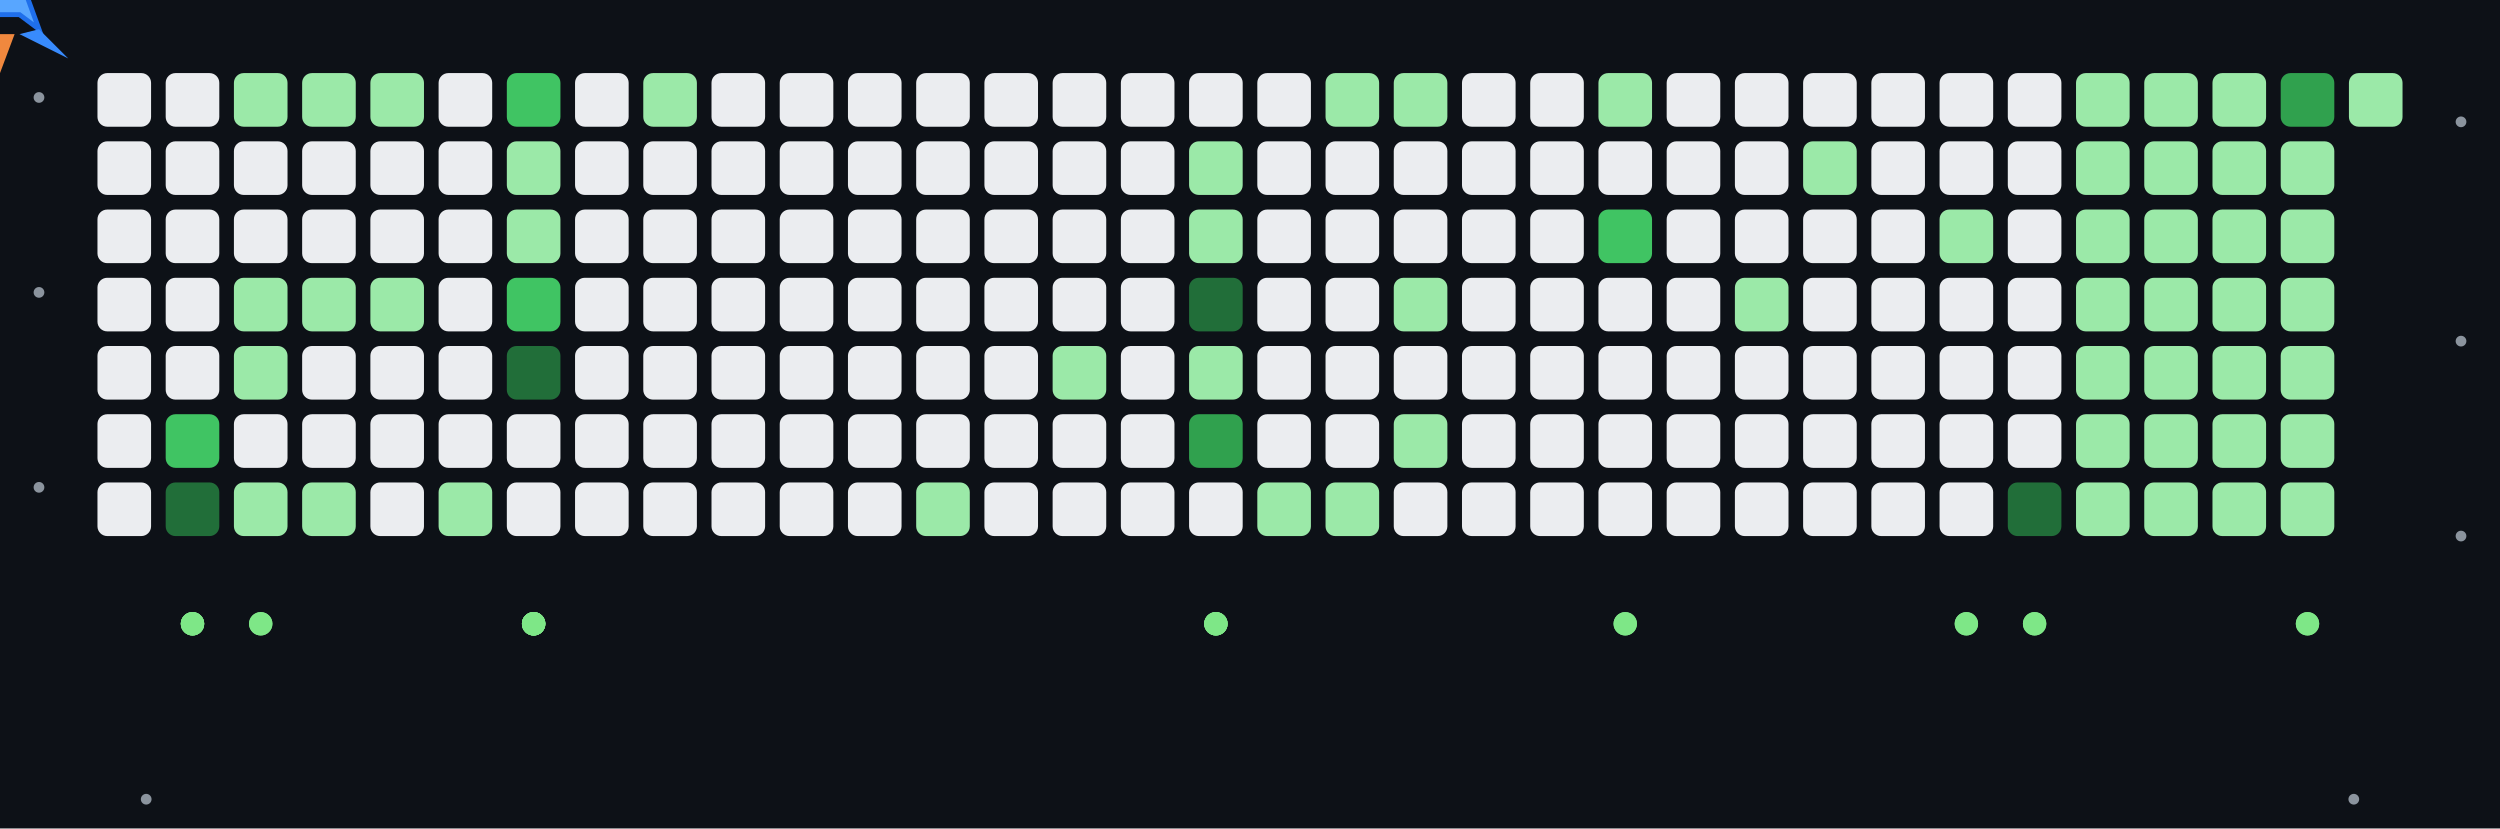
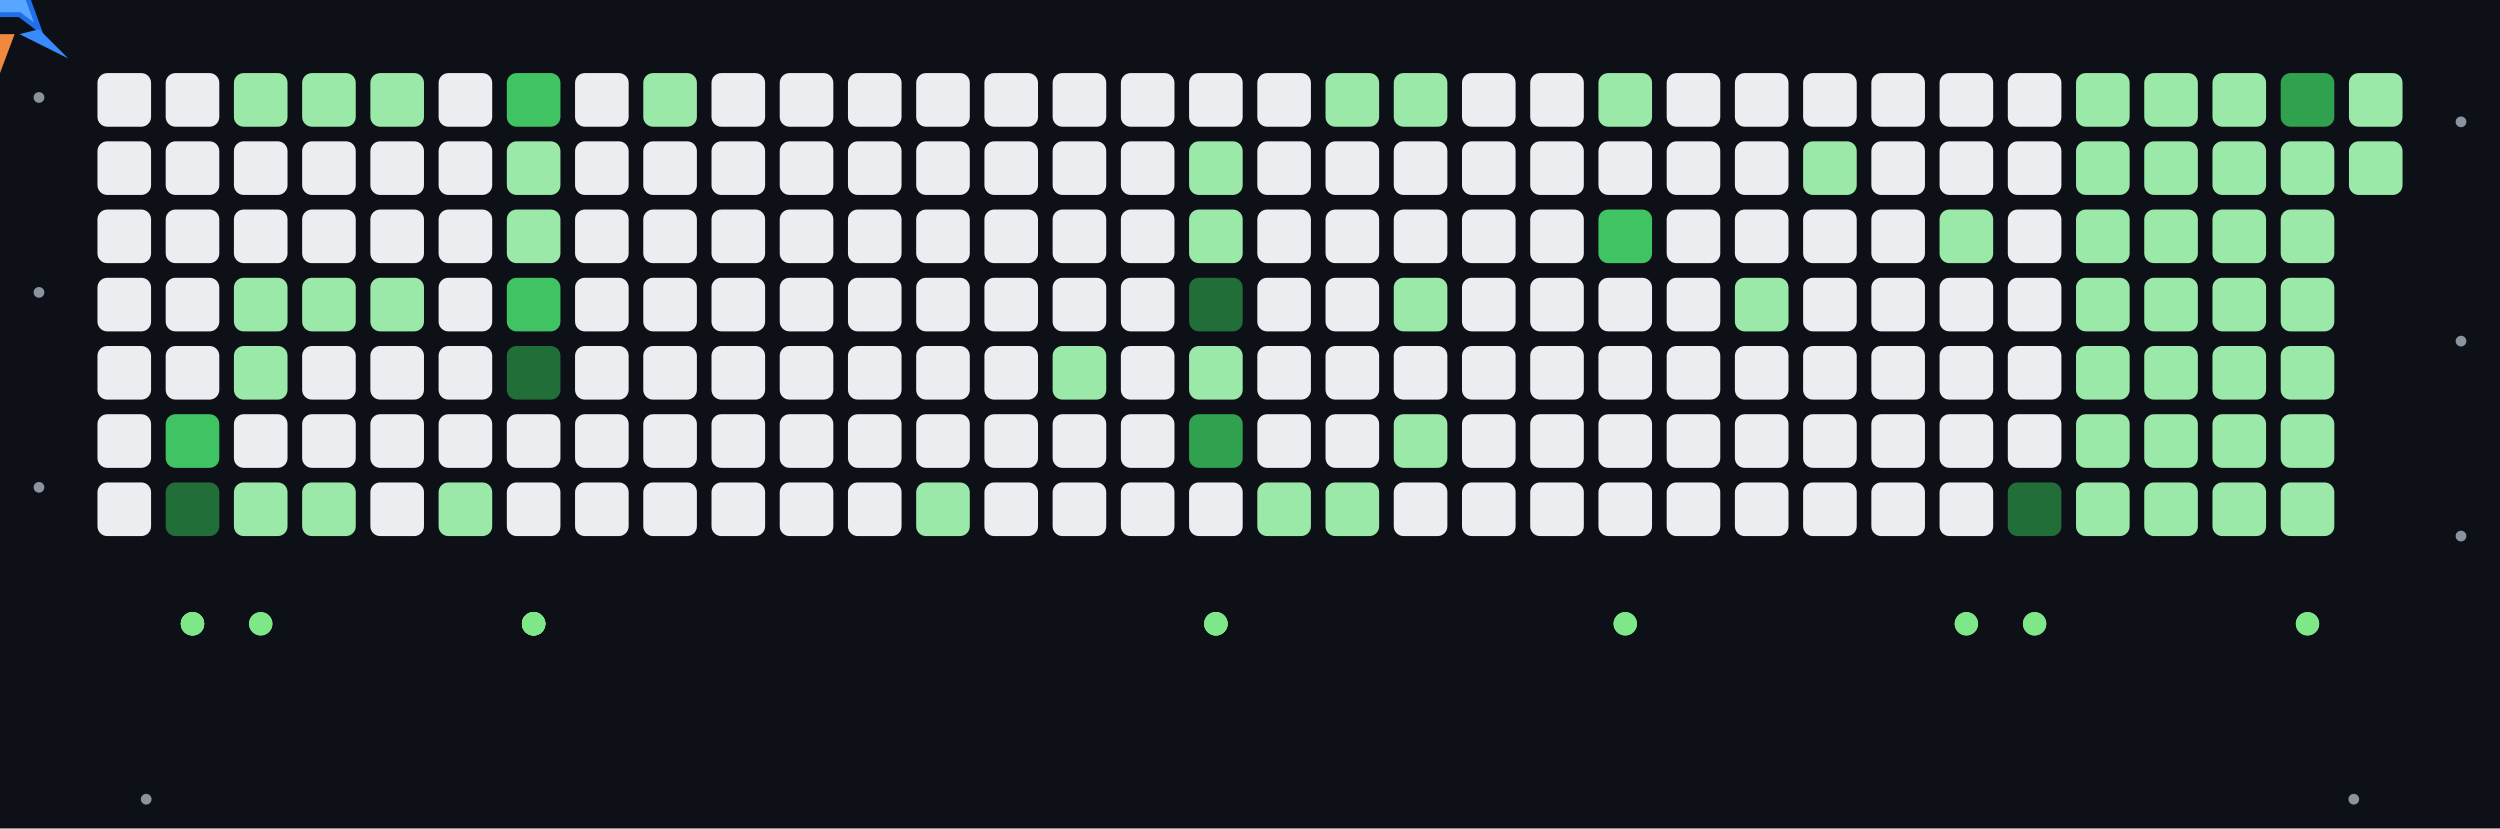
<svg xmlns="http://www.w3.org/2000/svg" viewBox="0 0 513 170">
  <rect x="0" y="0" width="513" height="170" fill="#0d1117" />
  <circle cx="8" cy="20" r="1.1" fill="#8b949e">
    <animate attributeName="opacity" values="0.2;1;0.2" dur="1.2s" repeatCount="indefinite" />
  </circle>
  <circle cx="8" cy="60" r="1.1" fill="#8b949e">
    <animate attributeName="opacity" values="0.2;1;0.2" dur="1.6s" repeatCount="indefinite" />
  </circle>
  <circle cx="8" cy="100" r="1.1" fill="#8b949e">
    <animate attributeName="opacity" values="0.2;1;0.2" dur="2s" repeatCount="indefinite" />
  </circle>
  <circle cx="505" cy="25" r="1.1" fill="#8b949e">
    <animate attributeName="opacity" values="0.2;1;0.2" dur="1.2s" repeatCount="indefinite" />
  </circle>
  <circle cx="505" cy="70" r="1.1" fill="#8b949e">
    <animate attributeName="opacity" values="0.2;1;0.2" dur="1.6s" repeatCount="indefinite" />
  </circle>
  <circle cx="505" cy="110" r="1.1" fill="#8b949e">
    <animate attributeName="opacity" values="0.2;1;0.2" dur="2s" repeatCount="indefinite" />
  </circle>
  <circle cx="30" cy="164" r="1.1" fill="#8b949e">
    <animate attributeName="opacity" values="0.2;1;0.2" dur="1.2s" repeatCount="indefinite" />
  </circle>
  <circle cx="483" cy="164" r="1.1" fill="#8b949e">
    <animate attributeName="opacity" values="0.2;1;0.2" dur="1.6s" repeatCount="indefinite" />
  </circle>
  <g id="grid">
    <rect x="20.00" y="15.00" width="11" height="11" rx="2" ry="2" fill="#ebedf0" />
    <rect x="20.00" y="29.00" width="11" height="11" rx="2" ry="2" fill="#ebedf0" />
    <rect x="20.00" y="43.00" width="11" height="11" rx="2" ry="2" fill="#ebedf0" />
    <rect x="20.00" y="57.00" width="11" height="11" rx="2" ry="2" fill="#ebedf0" />
    <rect x="20.00" y="71.00" width="11" height="11" rx="2" ry="2" fill="#ebedf0" />
    <rect x="20.00" y="85.00" width="11" height="11" rx="2" ry="2" fill="#ebedf0" />
    <rect x="20.00" y="99.00" width="11" height="11" rx="2" ry="2" fill="#ebedf0" />
    <rect x="34.00" y="15.00" width="11" height="11" rx="2" ry="2" fill="#ebedf0" />
    <rect x="34.00" y="29.00" width="11" height="11" rx="2" ry="2" fill="#ebedf0" />
    <rect x="34.00" y="43.00" width="11" height="11" rx="2" ry="2" fill="#ebedf0" />
    <rect x="34.00" y="57.00" width="11" height="11" rx="2" ry="2" fill="#ebedf0" />
    <rect x="34.00" y="71.00" width="11" height="11" rx="2" ry="2" fill="#ebedf0" />
    <rect x="34.00" y="85.00" width="11" height="11" rx="2" ry="2" fill="#40c463">
      <animate attributeName="fill" dur="20s" repeatCount="indefinite" keyTimes="0;0.034;0.04;0.966;0.972;1" values="#40c463;#40c463;#39d353;#40c463;#39d353;#40c463" />
    </rect>
    <rect x="34.00" y="99.00" width="11" height="11" rx="2" ry="2" fill="#216e39">
      <animate attributeName="fill" dur="20s" repeatCount="indefinite" keyTimes="0;0.034;0.04;0.966;0.972;1" values="#216e39;#216e39;#39d353;#216e39;#39d353;#216e39" />
    </rect>
    <rect x="48.00" y="15.00" width="11" height="11" rx="2" ry="2" fill="#9be9a8" />
    <rect x="48.00" y="29.00" width="11" height="11" rx="2" ry="2" fill="#ebedf0" />
    <rect x="48.00" y="43.00" width="11" height="11" rx="2" ry="2" fill="#ebedf0" />
    <rect x="48.00" y="57.00" width="11" height="11" rx="2" ry="2" fill="#9be9a8">
      <animate attributeName="fill" dur="20s" repeatCount="indefinite" keyTimes="0;0.048;0.054;0.952;0.958;1" values="#9be9a8;#9be9a8;#39d353;#9be9a8;#39d353;#9be9a8" />
    </rect>
    <rect x="48.00" y="71.00" width="11" height="11" rx="2" ry="2" fill="#9be9a8" />
    <rect x="48.00" y="85.00" width="11" height="11" rx="2" ry="2" fill="#ebedf0" />
    <rect x="48.00" y="99.00" width="11" height="11" rx="2" ry="2" fill="#9be9a8" />
    <rect x="62.00" y="15.00" width="11" height="11" rx="2" ry="2" fill="#9be9a8" />
    <rect x="62.00" y="29.00" width="11" height="11" rx="2" ry="2" fill="#ebedf0" />
    <rect x="62.00" y="43.00" width="11" height="11" rx="2" ry="2" fill="#ebedf0" />
    <rect x="62.00" y="57.00" width="11" height="11" rx="2" ry="2" fill="#9be9a8" />
    <rect x="62.00" y="71.00" width="11" height="11" rx="2" ry="2" fill="#ebedf0" />
    <rect x="62.00" y="85.00" width="11" height="11" rx="2" ry="2" fill="#ebedf0" />
    <rect x="62.00" y="99.00" width="11" height="11" rx="2" ry="2" fill="#9be9a8" />
    <rect x="76.00" y="15.00" width="11" height="11" rx="2" ry="2" fill="#9be9a8" />
    <rect x="76.00" y="29.00" width="11" height="11" rx="2" ry="2" fill="#ebedf0" />
    <rect x="76.00" y="43.00" width="11" height="11" rx="2" ry="2" fill="#ebedf0" />
    <rect x="76.00" y="57.00" width="11" height="11" rx="2" ry="2" fill="#9be9a8" />
    <rect x="76.00" y="71.00" width="11" height="11" rx="2" ry="2" fill="#ebedf0" />
    <rect x="76.00" y="85.00" width="11" height="11" rx="2" ry="2" fill="#ebedf0" />
    <rect x="76.00" y="99.00" width="11" height="11" rx="2" ry="2" fill="#ebedf0" />
    <rect x="90.00" y="15.00" width="11" height="11" rx="2" ry="2" fill="#ebedf0" />
    <rect x="90.00" y="29.00" width="11" height="11" rx="2" ry="2" fill="#ebedf0" />
    <rect x="90.00" y="43.00" width="11" height="11" rx="2" ry="2" fill="#ebedf0" />
    <rect x="90.00" y="57.00" width="11" height="11" rx="2" ry="2" fill="#ebedf0" />
    <rect x="90.00" y="71.00" width="11" height="11" rx="2" ry="2" fill="#ebedf0" />
    <rect x="90.00" y="85.00" width="11" height="11" rx="2" ry="2" fill="#ebedf0" />
    <rect x="90.00" y="99.00" width="11" height="11" rx="2" ry="2" fill="#9be9a8" />
    <rect x="104.00" y="15.00" width="11" height="11" rx="2" ry="2" fill="#40c463">
      <animate attributeName="fill" dur="20s" repeatCount="indefinite" keyTimes="0;0.104;0.11;0.896;0.902;1" values="#40c463;#40c463;#39d353;#40c463;#39d353;#40c463" />
    </rect>
    <rect x="104.00" y="29.00" width="11" height="11" rx="2" ry="2" fill="#9be9a8" />
    <rect x="104.00" y="43.00" width="11" height="11" rx="2" ry="2" fill="#9be9a8" />
    <rect x="104.00" y="57.00" width="11" height="11" rx="2" ry="2" fill="#40c463">
      <animate attributeName="fill" dur="20s" repeatCount="indefinite" keyTimes="0;0.104;0.11;0.896;0.902;1" values="#40c463;#40c463;#39d353;#40c463;#39d353;#40c463" />
    </rect>
    <rect x="104.00" y="71.00" width="11" height="11" rx="2" ry="2" fill="#216e39">
      <animate attributeName="fill" dur="20s" repeatCount="indefinite" keyTimes="0;0.104;0.11;0.896;0.902;1" values="#216e39;#216e39;#39d353;#216e39;#39d353;#216e39" />
    </rect>
    <rect x="104.00" y="85.00" width="11" height="11" rx="2" ry="2" fill="#ebedf0" />
    <rect x="104.00" y="99.00" width="11" height="11" rx="2" ry="2" fill="#ebedf0" />
    <rect x="118.00" y="15.00" width="11" height="11" rx="2" ry="2" fill="#ebedf0" />
    <rect x="118.00" y="29.00" width="11" height="11" rx="2" ry="2" fill="#ebedf0" />
    <rect x="118.00" y="43.00" width="11" height="11" rx="2" ry="2" fill="#ebedf0" />
    <rect x="118.00" y="57.00" width="11" height="11" rx="2" ry="2" fill="#ebedf0" />
    <rect x="118.00" y="71.00" width="11" height="11" rx="2" ry="2" fill="#ebedf0" />
    <rect x="118.00" y="85.00" width="11" height="11" rx="2" ry="2" fill="#ebedf0" />
    <rect x="118.00" y="99.00" width="11" height="11" rx="2" ry="2" fill="#ebedf0" />
    <rect x="132.00" y="15.00" width="11" height="11" rx="2" ry="2" fill="#9be9a8" />
    <rect x="132.00" y="29.00" width="11" height="11" rx="2" ry="2" fill="#ebedf0" />
    <rect x="132.00" y="43.00" width="11" height="11" rx="2" ry="2" fill="#ebedf0" />
    <rect x="132.00" y="57.00" width="11" height="11" rx="2" ry="2" fill="#ebedf0" />
    <rect x="132.00" y="71.00" width="11" height="11" rx="2" ry="2" fill="#ebedf0" />
    <rect x="132.00" y="85.00" width="11" height="11" rx="2" ry="2" fill="#ebedf0" />
    <rect x="132.00" y="99.00" width="11" height="11" rx="2" ry="2" fill="#ebedf0" />
    <rect x="146.00" y="15.00" width="11" height="11" rx="2" ry="2" fill="#ebedf0" />
    <rect x="146.00" y="29.00" width="11" height="11" rx="2" ry="2" fill="#ebedf0" />
    <rect x="146.00" y="43.00" width="11" height="11" rx="2" ry="2" fill="#ebedf0" />
    <rect x="146.00" y="57.00" width="11" height="11" rx="2" ry="2" fill="#ebedf0" />
    <rect x="146.00" y="71.00" width="11" height="11" rx="2" ry="2" fill="#ebedf0" />
    <rect x="146.00" y="85.00" width="11" height="11" rx="2" ry="2" fill="#ebedf0" />
    <rect x="146.00" y="99.00" width="11" height="11" rx="2" ry="2" fill="#ebedf0" />
    <rect x="160.00" y="15.00" width="11" height="11" rx="2" ry="2" fill="#ebedf0" />
    <rect x="160.00" y="29.00" width="11" height="11" rx="2" ry="2" fill="#ebedf0" />
    <rect x="160.00" y="43.00" width="11" height="11" rx="2" ry="2" fill="#ebedf0" />
    <rect x="160.00" y="57.00" width="11" height="11" rx="2" ry="2" fill="#ebedf0" />
    <rect x="160.00" y="71.00" width="11" height="11" rx="2" ry="2" fill="#ebedf0" />
    <rect x="160.00" y="85.00" width="11" height="11" rx="2" ry="2" fill="#ebedf0" />
    <rect x="160.00" y="99.00" width="11" height="11" rx="2" ry="2" fill="#ebedf0" />
    <rect x="174.00" y="15.00" width="11" height="11" rx="2" ry="2" fill="#ebedf0" />
    <rect x="174.00" y="29.00" width="11" height="11" rx="2" ry="2" fill="#ebedf0" />
    <rect x="174.00" y="43.00" width="11" height="11" rx="2" ry="2" fill="#ebedf0" />
    <rect x="174.00" y="57.00" width="11" height="11" rx="2" ry="2" fill="#ebedf0" />
    <rect x="174.00" y="71.00" width="11" height="11" rx="2" ry="2" fill="#ebedf0" />
    <rect x="174.00" y="85.00" width="11" height="11" rx="2" ry="2" fill="#ebedf0" />
    <rect x="174.00" y="99.00" width="11" height="11" rx="2" ry="2" fill="#ebedf0" />
    <rect x="188.00" y="15.00" width="11" height="11" rx="2" ry="2" fill="#ebedf0" />
    <rect x="188.00" y="29.00" width="11" height="11" rx="2" ry="2" fill="#ebedf0" />
    <rect x="188.00" y="43.00" width="11" height="11" rx="2" ry="2" fill="#ebedf0" />
    <rect x="188.00" y="57.00" width="11" height="11" rx="2" ry="2" fill="#ebedf0" />
    <rect x="188.00" y="71.00" width="11" height="11" rx="2" ry="2" fill="#ebedf0" />
    <rect x="188.00" y="85.00" width="11" height="11" rx="2" ry="2" fill="#ebedf0" />
    <rect x="188.00" y="99.00" width="11" height="11" rx="2" ry="2" fill="#9be9a8" />
    <rect x="202.00" y="15.00" width="11" height="11" rx="2" ry="2" fill="#ebedf0" />
    <rect x="202.00" y="29.00" width="11" height="11" rx="2" ry="2" fill="#ebedf0" />
    <rect x="202.00" y="43.00" width="11" height="11" rx="2" ry="2" fill="#ebedf0" />
    <rect x="202.00" y="57.00" width="11" height="11" rx="2" ry="2" fill="#ebedf0" />
    <rect x="202.00" y="71.00" width="11" height="11" rx="2" ry="2" fill="#ebedf0" />
    <rect x="202.00" y="85.00" width="11" height="11" rx="2" ry="2" fill="#ebedf0" />
    <rect x="202.00" y="99.00" width="11" height="11" rx="2" ry="2" fill="#ebedf0" />
    <rect x="216.00" y="15.00" width="11" height="11" rx="2" ry="2" fill="#ebedf0" />
    <rect x="216.00" y="29.00" width="11" height="11" rx="2" ry="2" fill="#ebedf0" />
    <rect x="216.00" y="43.00" width="11" height="11" rx="2" ry="2" fill="#ebedf0" />
    <rect x="216.00" y="57.00" width="11" height="11" rx="2" ry="2" fill="#ebedf0" />
    <rect x="216.00" y="71.00" width="11" height="11" rx="2" ry="2" fill="#9be9a8" />
    <rect x="216.00" y="85.00" width="11" height="11" rx="2" ry="2" fill="#ebedf0" />
    <rect x="216.00" y="99.00" width="11" height="11" rx="2" ry="2" fill="#ebedf0" />
    <rect x="230.00" y="15.00" width="11" height="11" rx="2" ry="2" fill="#ebedf0" />
    <rect x="230.00" y="29.00" width="11" height="11" rx="2" ry="2" fill="#ebedf0" />
    <rect x="230.00" y="43.00" width="11" height="11" rx="2" ry="2" fill="#ebedf0" />
    <rect x="230.00" y="57.00" width="11" height="11" rx="2" ry="2" fill="#ebedf0" />
    <rect x="230.00" y="71.00" width="11" height="11" rx="2" ry="2" fill="#ebedf0" />
    <rect x="230.00" y="85.00" width="11" height="11" rx="2" ry="2" fill="#ebedf0" />
    <rect x="230.00" y="99.00" width="11" height="11" rx="2" ry="2" fill="#ebedf0" />
    <rect x="244.00" y="15.00" width="11" height="11" rx="2" ry="2" fill="#ebedf0" />
    <rect x="244.00" y="29.00" width="11" height="11" rx="2" ry="2" fill="#9be9a8" />
    <rect x="244.00" y="43.00" width="11" height="11" rx="2" ry="2" fill="#9be9a8" />
    <rect x="244.00" y="57.00" width="11" height="11" rx="2" ry="2" fill="#216e39">
      <animate attributeName="fill" dur="20s" repeatCount="indefinite" keyTimes="0;0.243;0.249;0.757;0.763;1" values="#216e39;#216e39;#39d353;#216e39;#39d353;#216e39" />
    </rect>
    <rect x="244.00" y="71.00" width="11" height="11" rx="2" ry="2" fill="#9be9a8" />
    <rect x="244.00" y="85.00" width="11" height="11" rx="2" ry="2" fill="#30a14e">
      <animate attributeName="fill" dur="20s" repeatCount="indefinite" keyTimes="0;0.243;0.249;0.757;0.763;1" values="#30a14e;#30a14e;#39d353;#30a14e;#39d353;#30a14e" />
    </rect>
    <rect x="244.00" y="99.00" width="11" height="11" rx="2" ry="2" fill="#ebedf0" />
    <rect x="258.00" y="15.00" width="11" height="11" rx="2" ry="2" fill="#ebedf0" />
    <rect x="258.00" y="29.00" width="11" height="11" rx="2" ry="2" fill="#ebedf0" />
    <rect x="258.00" y="43.00" width="11" height="11" rx="2" ry="2" fill="#ebedf0" />
    <rect x="258.00" y="57.00" width="11" height="11" rx="2" ry="2" fill="#ebedf0" />
    <rect x="258.00" y="71.00" width="11" height="11" rx="2" ry="2" fill="#ebedf0" />
    <rect x="258.00" y="85.00" width="11" height="11" rx="2" ry="2" fill="#ebedf0" />
    <rect x="258.00" y="99.00" width="11" height="11" rx="2" ry="2" fill="#9be9a8" />
    <rect x="272.00" y="15.00" width="11" height="11" rx="2" ry="2" fill="#9be9a8" />
    <rect x="272.00" y="29.00" width="11" height="11" rx="2" ry="2" fill="#ebedf0" />
    <rect x="272.00" y="43.00" width="11" height="11" rx="2" ry="2" fill="#ebedf0" />
    <rect x="272.00" y="57.00" width="11" height="11" rx="2" ry="2" fill="#ebedf0" />
    <rect x="272.00" y="71.00" width="11" height="11" rx="2" ry="2" fill="#ebedf0" />
    <rect x="272.00" y="85.00" width="11" height="11" rx="2" ry="2" fill="#ebedf0" />
    <rect x="272.00" y="99.00" width="11" height="11" rx="2" ry="2" fill="#9be9a8" />
    <rect x="286.00" y="15.00" width="11" height="11" rx="2" ry="2" fill="#9be9a8" />
    <rect x="286.00" y="29.00" width="11" height="11" rx="2" ry="2" fill="#ebedf0" />
    <rect x="286.00" y="43.00" width="11" height="11" rx="2" ry="2" fill="#ebedf0" />
    <rect x="286.00" y="57.00" width="11" height="11" rx="2" ry="2" fill="#9be9a8" />
    <rect x="286.00" y="71.00" width="11" height="11" rx="2" ry="2" fill="#ebedf0" />
    <rect x="286.00" y="85.00" width="11" height="11" rx="2" ry="2" fill="#9be9a8" />
    <rect x="286.00" y="99.00" width="11" height="11" rx="2" ry="2" fill="#ebedf0" />
    <rect x="300.00" y="15.00" width="11" height="11" rx="2" ry="2" fill="#ebedf0" />
    <rect x="300.00" y="29.00" width="11" height="11" rx="2" ry="2" fill="#ebedf0" />
    <rect x="300.00" y="43.00" width="11" height="11" rx="2" ry="2" fill="#ebedf0" />
    <rect x="300.00" y="57.00" width="11" height="11" rx="2" ry="2" fill="#ebedf0" />
    <rect x="300.00" y="71.00" width="11" height="11" rx="2" ry="2" fill="#ebedf0" />
    <rect x="300.00" y="85.00" width="11" height="11" rx="2" ry="2" fill="#ebedf0" />
    <rect x="300.00" y="99.00" width="11" height="11" rx="2" ry="2" fill="#ebedf0" />
    <rect x="314.00" y="15.00" width="11" height="11" rx="2" ry="2" fill="#ebedf0" />
    <rect x="314.00" y="29.00" width="11" height="11" rx="2" ry="2" fill="#ebedf0" />
    <rect x="314.00" y="43.00" width="11" height="11" rx="2" ry="2" fill="#ebedf0" />
    <rect x="314.00" y="57.00" width="11" height="11" rx="2" ry="2" fill="#ebedf0" />
    <rect x="314.00" y="71.00" width="11" height="11" rx="2" ry="2" fill="#ebedf0" />
    <rect x="314.00" y="85.00" width="11" height="11" rx="2" ry="2" fill="#ebedf0" />
    <rect x="314.00" y="99.00" width="11" height="11" rx="2" ry="2" fill="#ebedf0" />
    <rect x="328.00" y="15.00" width="11" height="11" rx="2" ry="2" fill="#9be9a8" />
    <rect x="328.00" y="29.00" width="11" height="11" rx="2" ry="2" fill="#ebedf0" />
    <rect x="328.00" y="43.00" width="11" height="11" rx="2" ry="2" fill="#40c463">
      <animate attributeName="fill" dur="20s" repeatCount="indefinite" keyTimes="0;0.327;0.333;0.673;0.679;1" values="#40c463;#40c463;#39d353;#40c463;#39d353;#40c463" />
    </rect>
    <rect x="328.00" y="57.00" width="11" height="11" rx="2" ry="2" fill="#ebedf0" />
    <rect x="328.00" y="71.00" width="11" height="11" rx="2" ry="2" fill="#ebedf0" />
    <rect x="328.00" y="85.00" width="11" height="11" rx="2" ry="2" fill="#ebedf0" />
    <rect x="328.00" y="99.00" width="11" height="11" rx="2" ry="2" fill="#ebedf0" />
    <rect x="342.00" y="15.00" width="11" height="11" rx="2" ry="2" fill="#ebedf0" />
    <rect x="342.00" y="29.00" width="11" height="11" rx="2" ry="2" fill="#ebedf0" />
    <rect x="342.00" y="43.00" width="11" height="11" rx="2" ry="2" fill="#ebedf0" />
    <rect x="342.00" y="57.00" width="11" height="11" rx="2" ry="2" fill="#ebedf0" />
    <rect x="342.00" y="71.00" width="11" height="11" rx="2" ry="2" fill="#ebedf0" />
    <rect x="342.00" y="85.00" width="11" height="11" rx="2" ry="2" fill="#ebedf0" />
    <rect x="342.00" y="99.00" width="11" height="11" rx="2" ry="2" fill="#ebedf0" />
    <rect x="356.00" y="15.00" width="11" height="11" rx="2" ry="2" fill="#ebedf0" />
    <rect x="356.00" y="29.00" width="11" height="11" rx="2" ry="2" fill="#ebedf0" />
    <rect x="356.00" y="43.00" width="11" height="11" rx="2" ry="2" fill="#ebedf0" />
    <rect x="356.00" y="57.00" width="11" height="11" rx="2" ry="2" fill="#9be9a8" />
    <rect x="356.00" y="71.00" width="11" height="11" rx="2" ry="2" fill="#ebedf0" />
    <rect x="356.00" y="85.00" width="11" height="11" rx="2" ry="2" fill="#ebedf0" />
    <rect x="356.00" y="99.00" width="11" height="11" rx="2" ry="2" fill="#ebedf0" />
    <rect x="370.00" y="15.00" width="11" height="11" rx="2" ry="2" fill="#ebedf0" />
    <rect x="370.00" y="29.00" width="11" height="11" rx="2" ry="2" fill="#9be9a8" />
    <rect x="370.00" y="43.00" width="11" height="11" rx="2" ry="2" fill="#ebedf0" />
    <rect x="370.00" y="57.00" width="11" height="11" rx="2" ry="2" fill="#ebedf0" />
    <rect x="370.00" y="71.00" width="11" height="11" rx="2" ry="2" fill="#ebedf0" />
    <rect x="370.00" y="85.00" width="11" height="11" rx="2" ry="2" fill="#ebedf0" />
    <rect x="370.00" y="99.00" width="11" height="11" rx="2" ry="2" fill="#ebedf0" />
    <rect x="384.00" y="15.00" width="11" height="11" rx="2" ry="2" fill="#ebedf0" />
    <rect x="384.00" y="29.00" width="11" height="11" rx="2" ry="2" fill="#ebedf0" />
    <rect x="384.00" y="43.00" width="11" height="11" rx="2" ry="2" fill="#ebedf0" />
    <rect x="384.00" y="57.00" width="11" height="11" rx="2" ry="2" fill="#ebedf0" />
    <rect x="384.00" y="71.00" width="11" height="11" rx="2" ry="2" fill="#ebedf0" />
    <rect x="384.00" y="85.00" width="11" height="11" rx="2" ry="2" fill="#ebedf0" />
    <rect x="384.00" y="99.00" width="11" height="11" rx="2" ry="2" fill="#ebedf0" />
    <rect x="398.00" y="15.00" width="11" height="11" rx="2" ry="2" fill="#ebedf0" />
    <rect x="398.00" y="29.00" width="11" height="11" rx="2" ry="2" fill="#ebedf0" />
    <rect x="398.00" y="43.00" width="11" height="11" rx="2" ry="2" fill="#9be9a8">
      <animate attributeName="fill" dur="20s" repeatCount="indefinite" keyTimes="0;0.396;0.402;0.604;0.61;1" values="#9be9a8;#9be9a8;#39d353;#9be9a8;#39d353;#9be9a8" />
    </rect>
    <rect x="398.00" y="57.00" width="11" height="11" rx="2" ry="2" fill="#ebedf0" />
    <rect x="398.00" y="71.00" width="11" height="11" rx="2" ry="2" fill="#ebedf0" />
    <rect x="398.00" y="85.00" width="11" height="11" rx="2" ry="2" fill="#ebedf0" />
    <rect x="398.00" y="99.00" width="11" height="11" rx="2" ry="2" fill="#ebedf0" />
    <rect x="412.00" y="15.00" width="11" height="11" rx="2" ry="2" fill="#ebedf0" />
    <rect x="412.00" y="29.00" width="11" height="11" rx="2" ry="2" fill="#ebedf0" />
    <rect x="412.00" y="43.00" width="11" height="11" rx="2" ry="2" fill="#ebedf0" />
    <rect x="412.00" y="57.00" width="11" height="11" rx="2" ry="2" fill="#ebedf0" />
    <rect x="412.00" y="71.00" width="11" height="11" rx="2" ry="2" fill="#ebedf0" />
    <rect x="412.00" y="85.00" width="11" height="11" rx="2" ry="2" fill="#ebedf0" />
    <rect x="412.00" y="99.00" width="11" height="11" rx="2" ry="2" fill="#216e39">
      <animate attributeName="fill" dur="20s" repeatCount="indefinite" keyTimes="0;0.41;0.416;0.59;0.596;1" values="#216e39;#216e39;#39d353;#216e39;#39d353;#216e39" />
    </rect>
    <rect x="426.00" y="15.00" width="11" height="11" rx="2" ry="2" fill="#9be9a8" />
    <rect x="426.00" y="29.00" width="11" height="11" rx="2" ry="2" fill="#9be9a8" />
    <rect x="426.00" y="43.00" width="11" height="11" rx="2" ry="2" fill="#9be9a8" />
    <rect x="426.00" y="57.00" width="11" height="11" rx="2" ry="2" fill="#9be9a8" />
    <rect x="426.00" y="71.00" width="11" height="11" rx="2" ry="2" fill="#9be9a8" />
    <rect x="426.00" y="85.00" width="11" height="11" rx="2" ry="2" fill="#9be9a8" />
    <rect x="426.00" y="99.00" width="11" height="11" rx="2" ry="2" fill="#9be9a8" />
    <rect x="440.00" y="15.00" width="11" height="11" rx="2" ry="2" fill="#9be9a8" />
    <rect x="440.00" y="29.00" width="11" height="11" rx="2" ry="2" fill="#9be9a8" />
    <rect x="440.00" y="43.00" width="11" height="11" rx="2" ry="2" fill="#9be9a8" />
    <rect x="440.00" y="57.00" width="11" height="11" rx="2" ry="2" fill="#9be9a8" />
    <rect x="440.00" y="71.00" width="11" height="11" rx="2" ry="2" fill="#9be9a8" />
    <rect x="440.00" y="85.00" width="11" height="11" rx="2" ry="2" fill="#9be9a8" />
    <rect x="440.00" y="99.00" width="11" height="11" rx="2" ry="2" fill="#9be9a8" />
    <rect x="454.00" y="15.00" width="11" height="11" rx="2" ry="2" fill="#9be9a8" />
    <rect x="454.00" y="29.00" width="11" height="11" rx="2" ry="2" fill="#9be9a8" />
    <rect x="454.00" y="43.00" width="11" height="11" rx="2" ry="2" fill="#9be9a8" />
    <rect x="454.00" y="57.00" width="11" height="11" rx="2" ry="2" fill="#9be9a8" />
    <rect x="454.00" y="71.00" width="11" height="11" rx="2" ry="2" fill="#9be9a8" />
    <rect x="454.00" y="85.00" width="11" height="11" rx="2" ry="2" fill="#9be9a8" />
    <rect x="454.00" y="99.00" width="11" height="11" rx="2" ry="2" fill="#9be9a8" />
    <rect x="468.00" y="15.00" width="11" height="11" rx="2" ry="2" fill="#30a14e">
      <animate attributeName="fill" dur="20s" repeatCount="indefinite" keyTimes="0;0.466;0.472;0.534;0.54;1" values="#30a14e;#30a14e;#39d353;#30a14e;#39d353;#30a14e" />
    </rect>
    <rect x="468.00" y="29.00" width="11" height="11" rx="2" ry="2" fill="#9be9a8" />
    <rect x="468.00" y="43.00" width="11" height="11" rx="2" ry="2" fill="#9be9a8" />
    <rect x="468.00" y="57.00" width="11" height="11" rx="2" ry="2" fill="#9be9a8" />
    <rect x="468.00" y="71.00" width="11" height="11" rx="2" ry="2" fill="#9be9a8" />
    <rect x="468.00" y="85.00" width="11" height="11" rx="2" ry="2" fill="#9be9a8" />
    <rect x="468.00" y="99.00" width="11" height="11" rx="2" ry="2" fill="#9be9a8" />
    <rect x="482.00" y="15.00" width="11" height="11" rx="2" ry="2" fill="#9be9a8" />
+     <rect x="482.00" y="29.00" width="11" height="11" rx="2" ry="2" fill="#9be9a8" />
  </g>
  <g id="bullets">
    <circle cx="39.5" cy="128" r="2.4" fill="#7ee787">
      <animate attributeName="cy" dur="20s" repeatCount="indefinite" keyTimes="0;0.016;0.034;1" values="128;128;90.5;90.5" />
      <animate attributeName="opacity" dur="20s" repeatCount="indefinite" keyTimes="0;0.016;0.034;0.04;1" values="0;1;1;0;0" />
    </circle>
    <circle cx="39.5" cy="128" r="2.4" fill="#7ee787">
      <animate attributeName="cy" dur="20s" repeatCount="indefinite" keyTimes="0;0.016;0.034;1" values="128;128;104.5;104.5" />
      <animate attributeName="opacity" dur="20s" repeatCount="indefinite" keyTimes="0;0.016;0.034;0.04;1" values="0;1;1;0;0" />
    </circle>
    <circle cx="53.5" cy="128" r="2.4" fill="#7ee787">
      <animate attributeName="cy" dur="20s" repeatCount="indefinite" keyTimes="0;0.03;0.048;1" values="128;128;62.5;62.5" />
      <animate attributeName="opacity" dur="20s" repeatCount="indefinite" keyTimes="0;0.03;0.048;0.054;1" values="0;1;1;0;0" />
    </circle>
    <circle cx="109.5" cy="128" r="2.4" fill="#7ee787">
      <animate attributeName="cy" dur="20s" repeatCount="indefinite" keyTimes="0;0.086;0.104;1" values="128;128;20.5;20.5" />
      <animate attributeName="opacity" dur="20s" repeatCount="indefinite" keyTimes="0;0.086;0.104;0.11;1" values="0;1;1;0;0" />
    </circle>
    <circle cx="109.5" cy="128" r="2.4" fill="#7ee787">
      <animate attributeName="cy" dur="20s" repeatCount="indefinite" keyTimes="0;0.086;0.104;1" values="128;128;62.5;62.5" />
      <animate attributeName="opacity" dur="20s" repeatCount="indefinite" keyTimes="0;0.086;0.104;0.11;1" values="0;1;1;0;0" />
    </circle>
    <circle cx="109.5" cy="128" r="2.4" fill="#7ee787">
      <animate attributeName="cy" dur="20s" repeatCount="indefinite" keyTimes="0;0.086;0.104;1" values="128;128;76.5;76.5" />
      <animate attributeName="opacity" dur="20s" repeatCount="indefinite" keyTimes="0;0.086;0.104;0.11;1" values="0;1;1;0;0" />
    </circle>
    <circle cx="249.5" cy="128" r="2.4" fill="#7ee787">
      <animate attributeName="cy" dur="20s" repeatCount="indefinite" keyTimes="0;0.225;0.243;1" values="128;128;62.5;62.5" />
      <animate attributeName="opacity" dur="20s" repeatCount="indefinite" keyTimes="0;0.225;0.243;0.249;1" values="0;1;1;0;0" />
    </circle>
    <circle cx="249.5" cy="128" r="2.4" fill="#7ee787">
      <animate attributeName="cy" dur="20s" repeatCount="indefinite" keyTimes="0;0.225;0.243;1" values="128;128;90.5;90.5" />
      <animate attributeName="opacity" dur="20s" repeatCount="indefinite" keyTimes="0;0.225;0.243;0.249;1" values="0;1;1;0;0" />
    </circle>
    <circle cx="333.5" cy="128" r="2.4" fill="#7ee787">
      <animate attributeName="cy" dur="20s" repeatCount="indefinite" keyTimes="0;0.309;0.327;1" values="128;128;48.5;48.5" />
      <animate attributeName="opacity" dur="20s" repeatCount="indefinite" keyTimes="0;0.309;0.327;0.333;1" values="0;1;1;0;0" />
    </circle>
    <circle cx="403.5" cy="128" r="2.4" fill="#7ee787">
      <animate attributeName="cy" dur="20s" repeatCount="indefinite" keyTimes="0;0.378;0.396;1" values="128;128;48.5;48.5" />
      <animate attributeName="opacity" dur="20s" repeatCount="indefinite" keyTimes="0;0.378;0.396;0.402;1" values="0;1;1;0;0" />
    </circle>
    <circle cx="417.5" cy="128" r="2.4" fill="#7ee787">
      <animate attributeName="cy" dur="20s" repeatCount="indefinite" keyTimes="0;0.392;0.41;1" values="128;128;104.5;104.5" />
      <animate attributeName="opacity" dur="20s" repeatCount="indefinite" keyTimes="0;0.392;0.41;0.416;1" values="0;1;1;0;0" />
    </circle>
    <circle cx="473.5" cy="128" r="2.4" fill="#7ee787">
      <animate attributeName="cy" dur="20s" repeatCount="indefinite" keyTimes="0;0.448;0.466;1" values="128;128;20.5;20.5" />
      <animate attributeName="opacity" dur="20s" repeatCount="indefinite" keyTimes="0;0.448;0.466;0.472;1" values="0;1;1;0;0" />
    </circle>
    <circle cx="473.5" cy="128" r="2.4" fill="#7ee787">
      <animate attributeName="cy" dur="20s" repeatCount="indefinite" keyTimes="0;0.516;0.534;1" values="128;128;20.5;20.5" />
      <animate attributeName="opacity" dur="20s" repeatCount="indefinite" keyTimes="0;0.516;0.534;0.54;1" values="0;1;1;0;0" />
    </circle>
    <circle cx="417.5" cy="128" r="2.4" fill="#7ee787">
      <animate attributeName="cy" dur="20s" repeatCount="indefinite" keyTimes="0;0.572;0.59;1" values="128;128;104.5;104.5" />
      <animate attributeName="opacity" dur="20s" repeatCount="indefinite" keyTimes="0;0.572;0.59;0.596;1" values="0;1;1;0;0" />
    </circle>
    <circle cx="403.5" cy="128" r="2.4" fill="#7ee787">
      <animate attributeName="cy" dur="20s" repeatCount="indefinite" keyTimes="0;0.586;0.604;1" values="128;128;48.5;48.5" />
      <animate attributeName="opacity" dur="20s" repeatCount="indefinite" keyTimes="0;0.586;0.604;0.61;1" values="0;1;1;0;0" />
    </circle>
    <circle cx="333.5" cy="128" r="2.4" fill="#7ee787">
      <animate attributeName="cy" dur="20s" repeatCount="indefinite" keyTimes="0;0.655;0.673;1" values="128;128;48.5;48.5" />
      <animate attributeName="opacity" dur="20s" repeatCount="indefinite" keyTimes="0;0.655;0.673;0.679;1" values="0;1;1;0;0" />
    </circle>
    <circle cx="249.5" cy="128" r="2.4" fill="#7ee787">
      <animate attributeName="cy" dur="20s" repeatCount="indefinite" keyTimes="0;0.739;0.757;1" values="128;128;90.5;90.5" />
      <animate attributeName="opacity" dur="20s" repeatCount="indefinite" keyTimes="0;0.739;0.757;0.763;1" values="0;1;1;0;0" />
    </circle>
    <circle cx="249.5" cy="128" r="2.4" fill="#7ee787">
      <animate attributeName="cy" dur="20s" repeatCount="indefinite" keyTimes="0;0.739;0.757;1" values="128;128;62.5;62.5" />
      <animate attributeName="opacity" dur="20s" repeatCount="indefinite" keyTimes="0;0.739;0.757;0.763;1" values="0;1;1;0;0" />
    </circle>
    <circle cx="109.5" cy="128" r="2.4" fill="#7ee787">
      <animate attributeName="cy" dur="20s" repeatCount="indefinite" keyTimes="0;0.878;0.896;1" values="128;128;76.5;76.5" />
      <animate attributeName="opacity" dur="20s" repeatCount="indefinite" keyTimes="0;0.878;0.896;0.902;1" values="0;1;1;0;0" />
    </circle>
    <circle cx="109.5" cy="128" r="2.4" fill="#7ee787">
      <animate attributeName="cy" dur="20s" repeatCount="indefinite" keyTimes="0;0.878;0.896;1" values="128;128;62.5;62.5" />
      <animate attributeName="opacity" dur="20s" repeatCount="indefinite" keyTimes="0;0.878;0.896;0.902;1" values="0;1;1;0;0" />
    </circle>
    <circle cx="109.5" cy="128" r="2.4" fill="#7ee787">
      <animate attributeName="cy" dur="20s" repeatCount="indefinite" keyTimes="0;0.878;0.896;1" values="128;128;20.5;20.5" />
      <animate attributeName="opacity" dur="20s" repeatCount="indefinite" keyTimes="0;0.878;0.896;0.902;1" values="0;1;1;0;0" />
    </circle>
    <circle cx="53.5" cy="128" r="2.4" fill="#7ee787">
      <animate attributeName="cy" dur="20s" repeatCount="indefinite" keyTimes="0;0.934;0.952;1" values="128;128;62.5;62.5" />
      <animate attributeName="opacity" dur="20s" repeatCount="indefinite" keyTimes="0;0.934;0.952;0.958;1" values="0;1;1;0;0" />
    </circle>
    <circle cx="39.5" cy="128" r="2.4" fill="#7ee787">
      <animate attributeName="cy" dur="20s" repeatCount="indefinite" keyTimes="0;0.948;0.966;1" values="128;128;104.5;104.5" />
      <animate attributeName="opacity" dur="20s" repeatCount="indefinite" keyTimes="0;0.948;0.966;0.972;1" values="0;1;1;0;0" />
    </circle>
    <circle cx="39.5" cy="128" r="2.4" fill="#7ee787">
      <animate attributeName="cy" dur="20s" repeatCount="indefinite" keyTimes="0;0.948;0.966;1" values="128;128;90.5;90.5" />
      <animate attributeName="opacity" dur="20s" repeatCount="indefinite" keyTimes="0;0.948;0.966;0.972;1" values="0;1;1;0;0" />
    </circle>
  </g>
  <g id="blasts">
    <circle cx="39.5" cy="90.5" r="0" fill="none" stroke="#56d364" stroke-width="1.6" opacity="0">
      <animate attributeName="r" dur="20s" repeatCount="indefinite" keyTimes="0;0.034;0.052;1" values="0;1;9;9" />
      <animate attributeName="opacity" dur="20s" repeatCount="indefinite" keyTimes="0;0.034;0.052;1" values="0;1;1;0" />
    </circle>
    <circle cx="39.5" cy="104.5" r="0" fill="none" stroke="#56d364" stroke-width="1.6" opacity="0">
      <animate attributeName="r" dur="20s" repeatCount="indefinite" keyTimes="0;0.034;0.052;1" values="0;1;9;9" />
      <animate attributeName="opacity" dur="20s" repeatCount="indefinite" keyTimes="0;0.034;0.052;1" values="0;1;1;0" />
    </circle>
    <circle cx="53.5" cy="62.5" r="0" fill="none" stroke="#56d364" stroke-width="1.6" opacity="0">
      <animate attributeName="r" dur="20s" repeatCount="indefinite" keyTimes="0;0.048;0.066;1" values="0;1;9;9" />
      <animate attributeName="opacity" dur="20s" repeatCount="indefinite" keyTimes="0;0.048;0.066;1" values="0;1;1;0" />
    </circle>
    <circle cx="109.5" cy="20.5" r="0" fill="none" stroke="#56d364" stroke-width="1.6" opacity="0">
      <animate attributeName="r" dur="20s" repeatCount="indefinite" keyTimes="0;0.104;0.122;1" values="0;1;9;9" />
      <animate attributeName="opacity" dur="20s" repeatCount="indefinite" keyTimes="0;0.104;0.122;1" values="0;1;1;0" />
    </circle>
    <circle cx="109.5" cy="62.5" r="0" fill="none" stroke="#56d364" stroke-width="1.6" opacity="0">
      <animate attributeName="r" dur="20s" repeatCount="indefinite" keyTimes="0;0.104;0.122;1" values="0;1;9;9" />
      <animate attributeName="opacity" dur="20s" repeatCount="indefinite" keyTimes="0;0.104;0.122;1" values="0;1;1;0" />
    </circle>
    <circle cx="109.5" cy="76.5" r="0" fill="none" stroke="#56d364" stroke-width="1.6" opacity="0">
      <animate attributeName="r" dur="20s" repeatCount="indefinite" keyTimes="0;0.104;0.122;1" values="0;1;9;9" />
      <animate attributeName="opacity" dur="20s" repeatCount="indefinite" keyTimes="0;0.104;0.122;1" values="0;1;1;0" />
    </circle>
    <circle cx="249.5" cy="62.5" r="0" fill="none" stroke="#56d364" stroke-width="1.6" opacity="0">
      <animate attributeName="r" dur="20s" repeatCount="indefinite" keyTimes="0;0.243;0.261;1" values="0;1;9;9" />
      <animate attributeName="opacity" dur="20s" repeatCount="indefinite" keyTimes="0;0.243;0.261;1" values="0;1;1;0" />
    </circle>
    <circle cx="249.5" cy="90.5" r="0" fill="none" stroke="#56d364" stroke-width="1.6" opacity="0">
      <animate attributeName="r" dur="20s" repeatCount="indefinite" keyTimes="0;0.243;0.261;1" values="0;1;9;9" />
      <animate attributeName="opacity" dur="20s" repeatCount="indefinite" keyTimes="0;0.243;0.261;1" values="0;1;1;0" />
    </circle>
    <circle cx="333.5" cy="48.5" r="0" fill="none" stroke="#56d364" stroke-width="1.6" opacity="0">
      <animate attributeName="r" dur="20s" repeatCount="indefinite" keyTimes="0;0.327;0.345;1" values="0;1;9;9" />
      <animate attributeName="opacity" dur="20s" repeatCount="indefinite" keyTimes="0;0.327;0.345;1" values="0;1;1;0" />
    </circle>
    <circle cx="403.5" cy="48.5" r="0" fill="none" stroke="#56d364" stroke-width="1.6" opacity="0">
      <animate attributeName="r" dur="20s" repeatCount="indefinite" keyTimes="0;0.396;0.414;1" values="0;1;9;9" />
      <animate attributeName="opacity" dur="20s" repeatCount="indefinite" keyTimes="0;0.396;0.414;1" values="0;1;1;0" />
    </circle>
    <circle cx="417.5" cy="104.5" r="0" fill="none" stroke="#56d364" stroke-width="1.6" opacity="0">
      <animate attributeName="r" dur="20s" repeatCount="indefinite" keyTimes="0;0.41;0.428;1" values="0;1;9;9" />
      <animate attributeName="opacity" dur="20s" repeatCount="indefinite" keyTimes="0;0.41;0.428;1" values="0;1;1;0" />
    </circle>
    <circle cx="473.5" cy="20.5" r="0" fill="none" stroke="#56d364" stroke-width="1.6" opacity="0">
      <animate attributeName="r" dur="20s" repeatCount="indefinite" keyTimes="0;0.466;0.484;1" values="0;1;9;9" />
      <animate attributeName="opacity" dur="20s" repeatCount="indefinite" keyTimes="0;0.466;0.484;1" values="0;1;1;0" />
    </circle>
    <circle cx="473.5" cy="20.5" r="0" fill="none" stroke="#56d364" stroke-width="1.6" opacity="0">
      <animate attributeName="r" dur="20s" repeatCount="indefinite" keyTimes="0;0.534;0.552;1" values="0;1;9;9" />
      <animate attributeName="opacity" dur="20s" repeatCount="indefinite" keyTimes="0;0.534;0.552;1" values="0;1;1;0" />
    </circle>
    <circle cx="417.5" cy="104.5" r="0" fill="none" stroke="#56d364" stroke-width="1.6" opacity="0">
      <animate attributeName="r" dur="20s" repeatCount="indefinite" keyTimes="0;0.59;0.608;1" values="0;1;9;9" />
      <animate attributeName="opacity" dur="20s" repeatCount="indefinite" keyTimes="0;0.59;0.608;1" values="0;1;1;0" />
    </circle>
    <circle cx="403.5" cy="48.5" r="0" fill="none" stroke="#56d364" stroke-width="1.6" opacity="0">
      <animate attributeName="r" dur="20s" repeatCount="indefinite" keyTimes="0;0.604;0.622;1" values="0;1;9;9" />
      <animate attributeName="opacity" dur="20s" repeatCount="indefinite" keyTimes="0;0.604;0.622;1" values="0;1;1;0" />
    </circle>
    <circle cx="333.5" cy="48.5" r="0" fill="none" stroke="#56d364" stroke-width="1.6" opacity="0">
      <animate attributeName="r" dur="20s" repeatCount="indefinite" keyTimes="0;0.673;0.691;1" values="0;1;9;9" />
      <animate attributeName="opacity" dur="20s" repeatCount="indefinite" keyTimes="0;0.673;0.691;1" values="0;1;1;0" />
    </circle>
    <circle cx="249.5" cy="90.5" r="0" fill="none" stroke="#56d364" stroke-width="1.6" opacity="0">
      <animate attributeName="r" dur="20s" repeatCount="indefinite" keyTimes="0;0.757;0.775;1" values="0;1;9;9" />
      <animate attributeName="opacity" dur="20s" repeatCount="indefinite" keyTimes="0;0.757;0.775;1" values="0;1;1;0" />
    </circle>
    <circle cx="249.5" cy="62.5" r="0" fill="none" stroke="#56d364" stroke-width="1.6" opacity="0">
      <animate attributeName="r" dur="20s" repeatCount="indefinite" keyTimes="0;0.757;0.775;1" values="0;1;9;9" />
      <animate attributeName="opacity" dur="20s" repeatCount="indefinite" keyTimes="0;0.757;0.775;1" values="0;1;1;0" />
    </circle>
    <circle cx="109.5" cy="76.5" r="0" fill="none" stroke="#56d364" stroke-width="1.6" opacity="0">
      <animate attributeName="r" dur="20s" repeatCount="indefinite" keyTimes="0;0.896;0.914;1" values="0;1;9;9" />
      <animate attributeName="opacity" dur="20s" repeatCount="indefinite" keyTimes="0;0.896;0.914;1" values="0;1;1;0" />
    </circle>
    <circle cx="109.5" cy="62.5" r="0" fill="none" stroke="#56d364" stroke-width="1.6" opacity="0">
      <animate attributeName="r" dur="20s" repeatCount="indefinite" keyTimes="0;0.896;0.914;1" values="0;1;9;9" />
      <animate attributeName="opacity" dur="20s" repeatCount="indefinite" keyTimes="0;0.896;0.914;1" values="0;1;1;0" />
    </circle>
    <circle cx="109.5" cy="20.5" r="0" fill="none" stroke="#56d364" stroke-width="1.6" opacity="0">
      <animate attributeName="r" dur="20s" repeatCount="indefinite" keyTimes="0;0.896;0.914;1" values="0;1;9;9" />
      <animate attributeName="opacity" dur="20s" repeatCount="indefinite" keyTimes="0;0.896;0.914;1" values="0;1;1;0" />
    </circle>
    <circle cx="53.5" cy="62.5" r="0" fill="none" stroke="#56d364" stroke-width="1.6" opacity="0">
      <animate attributeName="r" dur="20s" repeatCount="indefinite" keyTimes="0;0.952;0.97;1" values="0;1;9;9" />
      <animate attributeName="opacity" dur="20s" repeatCount="indefinite" keyTimes="0;0.952;0.97;1" values="0;1;1;0" />
    </circle>
    <circle cx="39.5" cy="104.5" r="0" fill="none" stroke="#56d364" stroke-width="1.6" opacity="0">
      <animate attributeName="r" dur="20s" repeatCount="indefinite" keyTimes="0;0.966;0.984;1" values="0;1;9;9" />
      <animate attributeName="opacity" dur="20s" repeatCount="indefinite" keyTimes="0;0.966;0.984;1" values="0;1;1;0" />
    </circle>
    <circle cx="39.5" cy="90.5" r="0" fill="none" stroke="#56d364" stroke-width="1.6" opacity="0">
      <animate attributeName="r" dur="20s" repeatCount="indefinite" keyTimes="0;0.966;0.984;1" values="0;1;9;9" />
      <animate attributeName="opacity" dur="20s" repeatCount="indefinite" keyTimes="0;0.966;0.984;1" values="0;1;1;0" />
    </circle>
  </g>
  <g id="jet">
    <g transform="translate(0,0)">
      <polygon points="0,-16 8,6 4,3 -4,3 -8,6" fill="#58a6ff" stroke="#1f6feb" stroke-width="1" />
      <polygon points="-8,6 -14,12 -4,7" fill="#388bfd" />
      <polygon points="8,6 14,12 4,7" fill="#388bfd" />
      <circle cx="0" cy="-6" r="2.2" fill="#c9e6ff" />
      <polygon points="-3,7 3,7 0,15" fill="#f0883e">
        <animate attributeName="opacity" values="0.5;1;0.6;1" dur="0.18s" repeatCount="indefinite" />
      </polygon>
    </g>
    <animateTransform attributeName="transform" attributeType="XML" type="translate" dur="20s" repeatCount="indefinite" keyTimes="0;0.5;1" values="35.00,140.00;478.00,140.00;35.00,140.00" />
  </g>
</svg>
